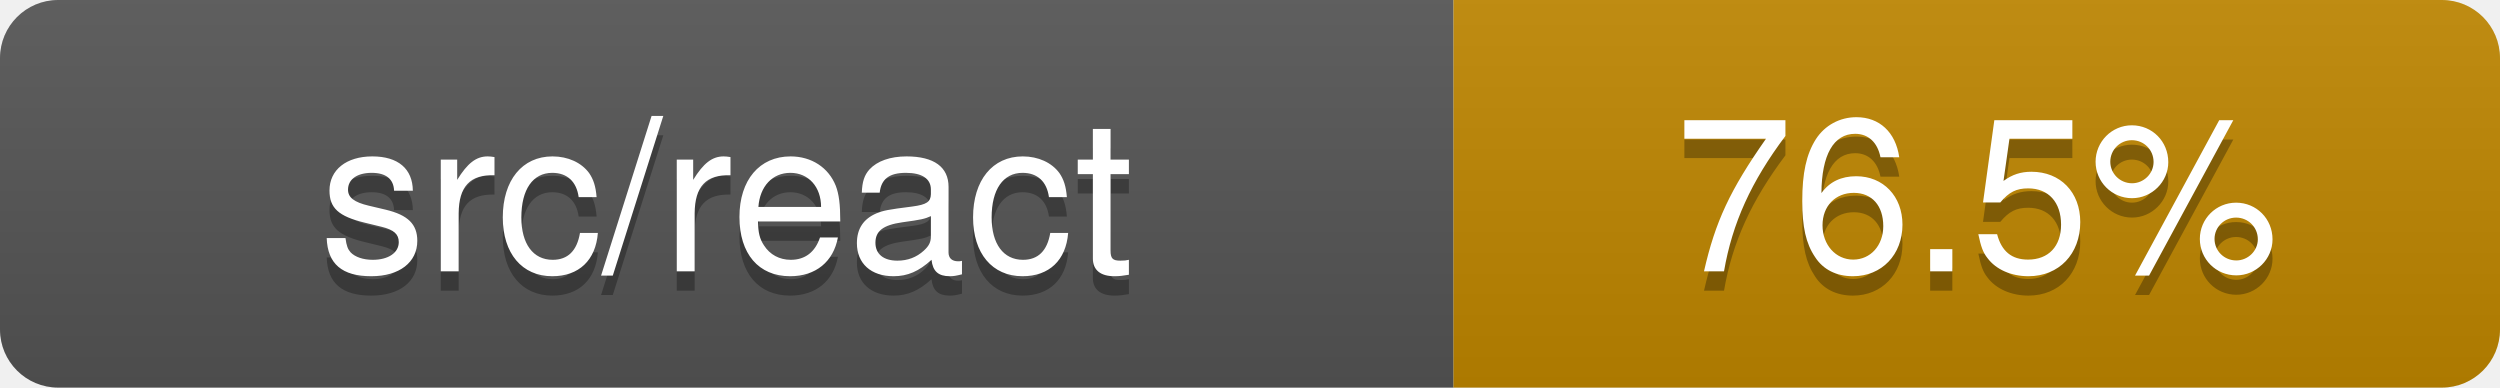
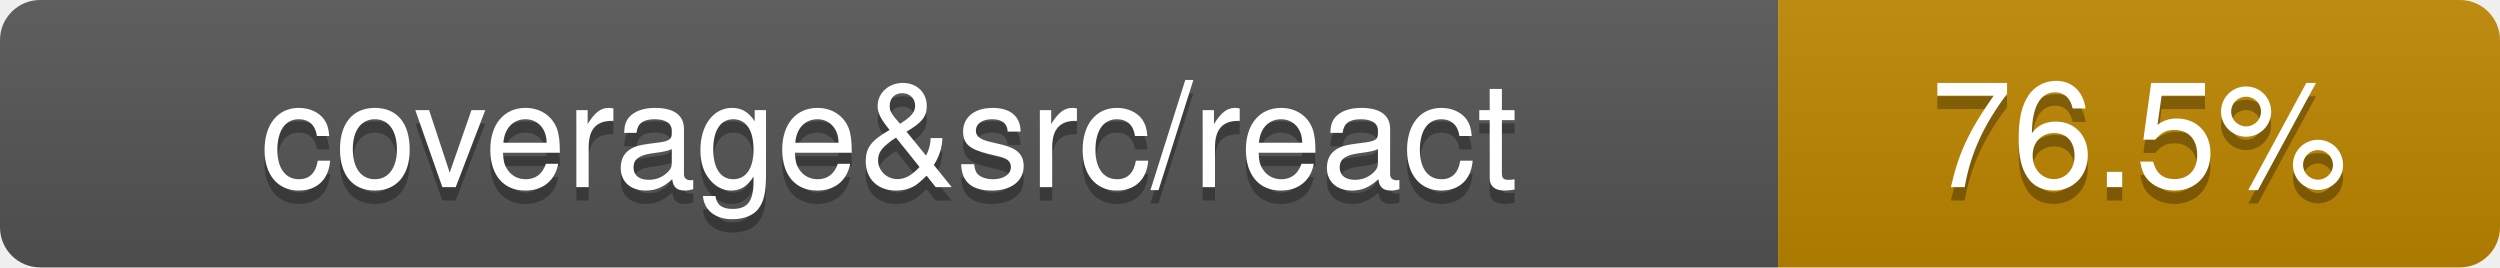
- <svg xmlns="http://www.w3.org/2000/svg" viewBox="0 0 129 20" width="129" height="20" role="img" aria-label="src/react: 76.5%">
+ <svg xmlns="http://www.w3.org/2000/svg" viewBox="0 0 187 20" width="187" height="20" role="img" aria-label="coverage&amp;src/react: 76.5%">
  <linearGradient id="covpages-grad" x2="0" y2="100%">
    <stop offset="0" stop-color="#bbb" stop-opacity=".1" />
    <stop offset="1" stop-opacity=".1" />
  </linearGradient>
  <clipPath id="covpages-r">
-     <rect width="129" height="20" rx="3" fill="#fff" />
+     <rect width="187" height="20" rx="3" fill="#fff" />
  </clipPath>
  <g clip-path="url(#covpages-r)">
-     <rect width="75" height="20" fill="#555" />
-     <rect x="75" width="54" height="20" fill="#bf8700" />
-     <rect width="129" height="20" fill="url(#covpages-grad)" />
+     <rect width="133" height="20" fill="#555" />
+     <rect x="133" width="54" height="20" fill="#bf8700" />
+     <rect width="187" height="20" fill="url(#covpages-grad)" />
  </g>
  <g fill="#fff" text-anchor="middle" font-family="-apple-system,BlinkMacSystemFont,Segoe UI,Helvetica,Arial,sans-serif" text-rendering="geometricPrecision" font-size="110">
-     <text aria-hidden="true" x="375" y="150" fill="#010101" fill-opacity=".3" transform="scale(.1)">src/react</text>
-     <text x="375" y="140" transform="scale(.1)" fill="#fff">src/react</text>
-     <text aria-hidden="true" x="1020" y="150" fill="#010101" fill-opacity=".3" transform="scale(.1)">76.5%</text>
-     <text x="1020" y="140" transform="scale(.1)" fill="#fff">76.5%</text>
+     <text aria-hidden="true" x="665" y="150" fill="#010101" fill-opacity=".3" transform="scale(.1)">coverage&amp;src/react</text>
+     <text x="665" y="140" transform="scale(.1)" fill="#fff">coverage&amp;src/react</text>
+     <text aria-hidden="true" x="1600" y="150" fill="#010101" fill-opacity=".3" transform="scale(.1)">76.5%</text>
+     <text x="1600" y="140" transform="scale(.1)" fill="#fff">76.5%</text>
  </g>
</svg>
